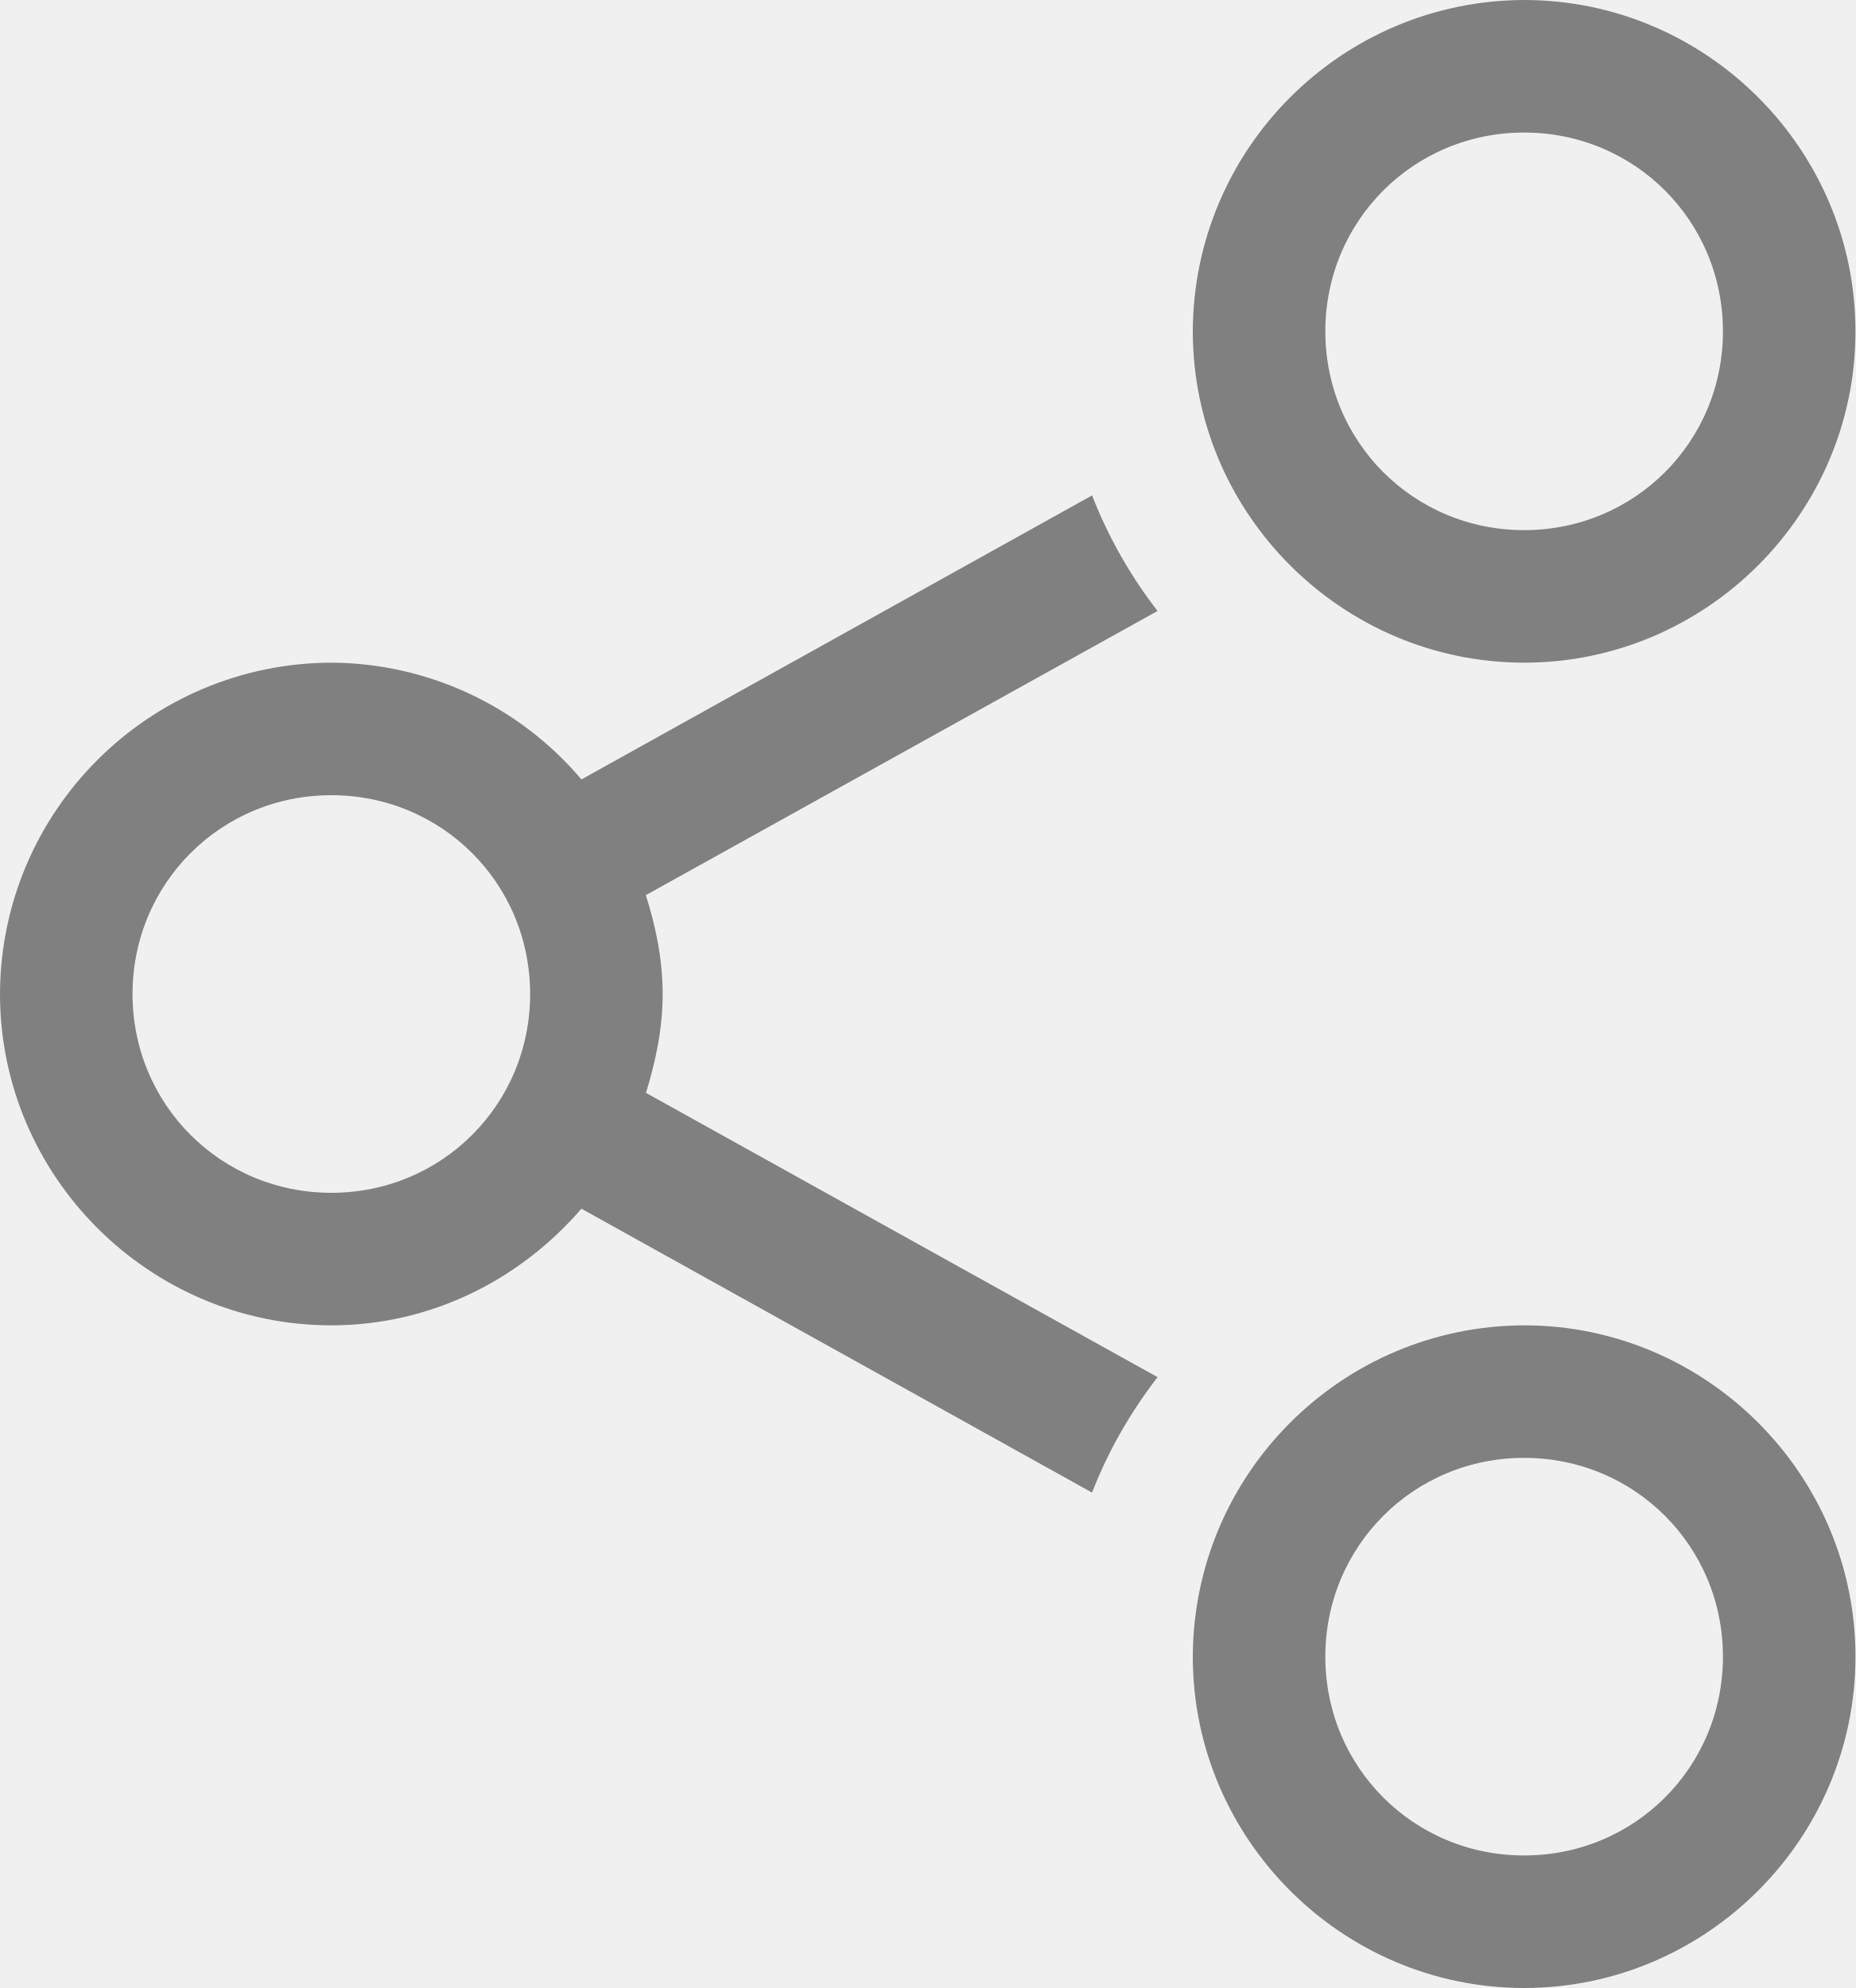
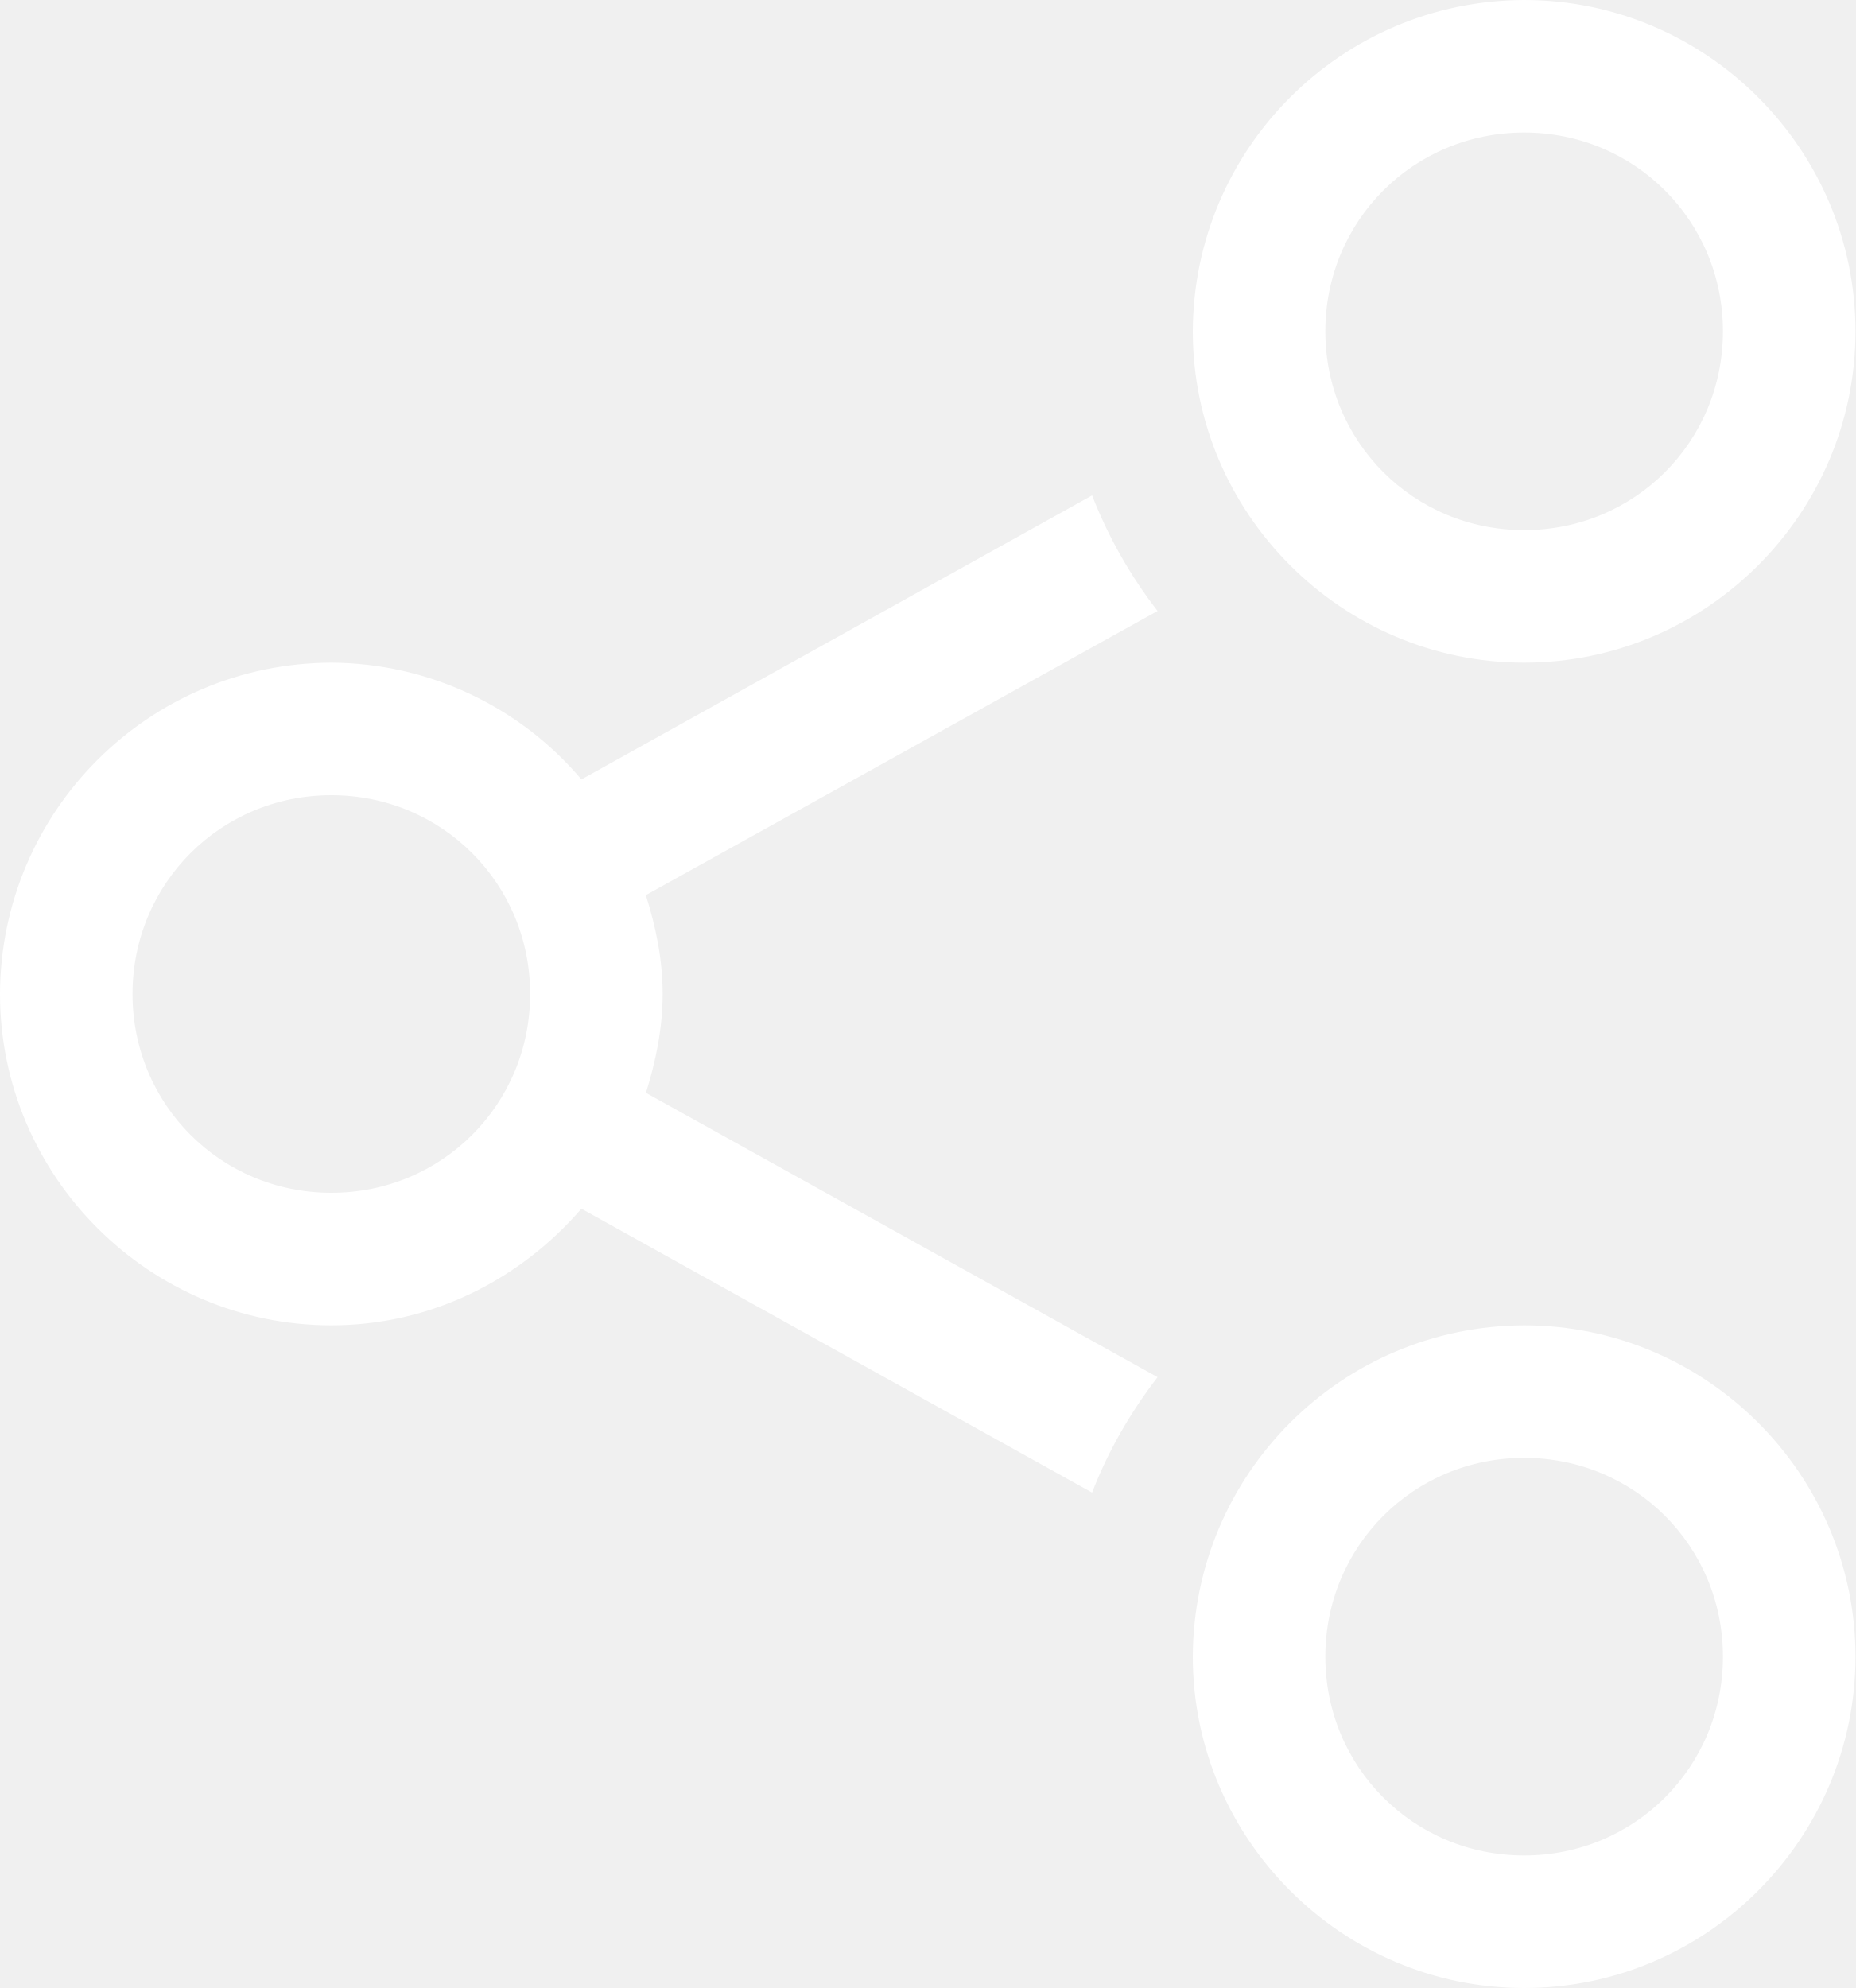
<svg xmlns="http://www.w3.org/2000/svg" viewBox="0 0 14 15" version="1.1" id="svg4" width="14" height="15">
  <defs id="defs8" />
-   <path d="M 14,2.5 C 14,1.125 12.875,0 11.5,0 A 2.508,2.508 0 0 0 9,2.5 C 9,3.875 10.125,5 11.5,5 12.875,5 14,3.875 14,2.5 Z m 0,10 c 0,-1.375 -1.125,-2.5 -2.5,-2.5 A 2.508,2.508 0 0 0 9,12.5 c 0,1.375 1.125,2.5 2.5,2.5 1.375,0 2.5,-1.125 2.5,-2.5 z M 13,2.5 C 13,3.334 12.334,4 11.5,4 10.666,4 10,3.334 10,2.5 10,1.666 10.666,1 11.5,1 12.334,1 13,1.666 13,2.5 Z m 0,10 c 0,0.834 -0.666,1.5 -1.5,1.5 -0.834,0 -1.5,-0.666 -1.5,-1.5 0,-0.834 0.666,-1.5 1.5,-1.5 0.834,0 1.5,0.666 1.5,1.5 z M 8.734,4.61 A 3.495,3.495 0 0 1 8.24,3.738 L 4.387,5.881 A 2.487,2.487 0 0 0 2.5,5 2.508,2.508 0 0 0 0,7.5 C 0,8.875 1.125,10 2.5,10 3.255,10 3.927,9.653 4.387,9.12 l 3.853,2.142 c 0.122,-0.316 0.29,-0.606 0.494,-0.871 L 4.874,8.246 C 4.947,8.01 5,7.761 5,7.5 5,7.239 4.948,6.991 4.873,6.754 Z M 4,7.5 C 4,8.334 3.334,9 2.5,9 1.666,9 1,8.334 1,7.5 1,6.666 1.666,6 2.5,6 3.334,6 4,6.666 4,7.5 Z" fill="#808080" font-family="sans-serif" font-weight="400" overflow="visible" style="font-variant-ligatures:normal;font-variant-position:normal;font-variant-caps:normal;font-variant-numeric:normal;font-variant-alternates:normal;font-feature-settings:normal;text-indent:0;text-decoration-line:none;text-decoration-style:solid;text-decoration-color:#000000;text-transform:none;text-orientation:mixed;shape-padding:0;isolation:auto;mix-blend-mode:normal" white-space="normal" id="path2" />
+   <path d="M 14,2.5 C 14,1.125 12.875,0 11.5,0 A 2.508,2.508 0 0 0 9,2.5 C 9,3.875 10.125,5 11.5,5 12.875,5 14,3.875 14,2.5 Z m 0,10 c 0,-1.375 -1.125,-2.5 -2.5,-2.5 A 2.508,2.508 0 0 0 9,12.5 c 0,1.375 1.125,2.5 2.5,2.5 1.375,0 2.5,-1.125 2.5,-2.5 z M 13,2.5 C 13,3.334 12.334,4 11.5,4 10.666,4 10,3.334 10,2.5 10,1.666 10.666,1 11.5,1 12.334,1 13,1.666 13,2.5 Z m 0,10 c 0,0.834 -0.666,1.5 -1.5,1.5 -0.834,0 -1.5,-0.666 -1.5,-1.5 0,-0.834 0.666,-1.5 1.5,-1.5 0.834,0 1.5,0.666 1.5,1.5 z M 8.734,4.61 A 3.495,3.495 0 0 1 8.24,3.738 L 4.387,5.881 A 2.487,2.487 0 0 0 2.5,5 2.508,2.508 0 0 0 0,7.5 C 0,8.875 1.125,10 2.5,10 3.255,10 3.927,9.653 4.387,9.12 l 3.853,2.142 c 0.122,-0.316 0.29,-0.606 0.494,-0.871 L 4.874,8.246 C 4.947,8.01 5,7.761 5,7.5 5,7.239 4.948,6.991 4.873,6.754 Z M 4,7.5 C 4,8.334 3.334,9 2.5,9 1.666,9 1,8.334 1,7.5 1,6.666 1.666,6 2.5,6 3.334,6 4,6.666 4,7.5 Z" fill="#808080" font-family="sans-serif" font-weight="400" overflow="visible" style="font-variant-ligatures:normal;font-variant-position:normal;font-variant-caps:normal;font-variant-numeric:normal;font-variant-alternates:normal;font-feature-settings:normal;text-indent:0;text-decoration-line:none;text-decoration-style:solid;text-decoration-color:#000000;text-transform:none;text-orientation:mixed;shape-padding:0;isolation:auto;mix-blend-mode:normal;fill:#ffffff" white-space="normal" id="path2" />
</svg>
